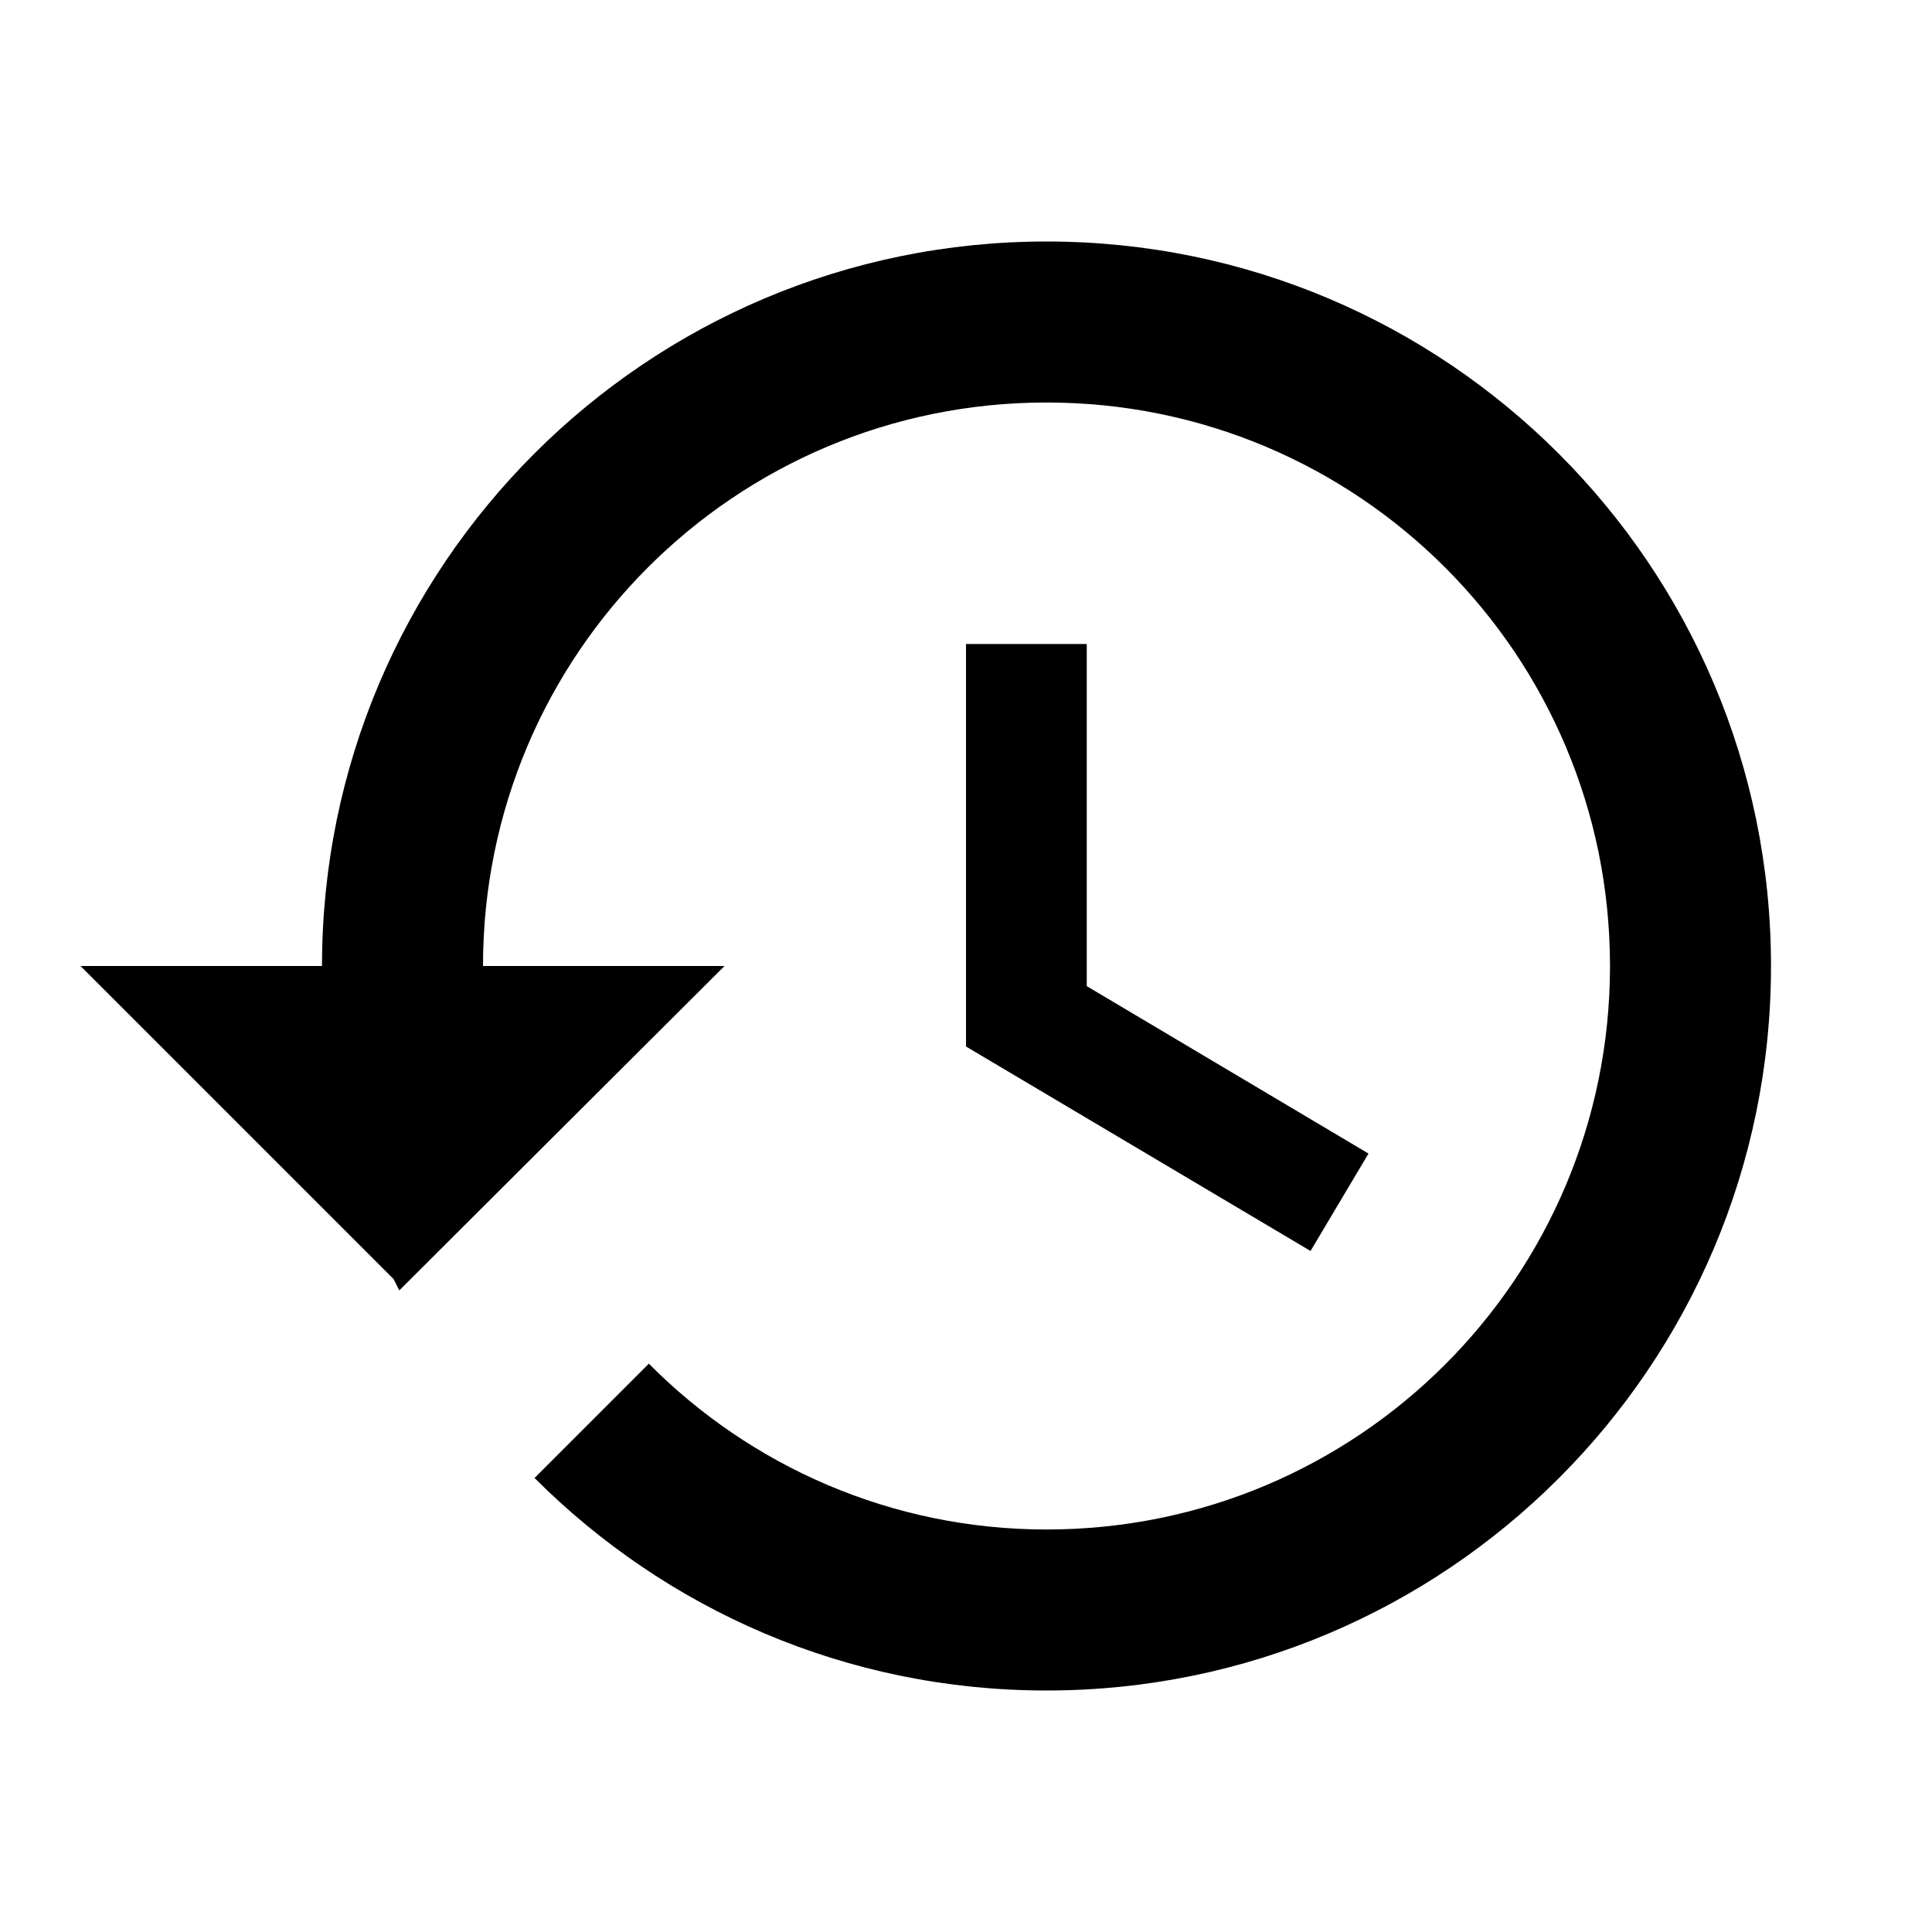
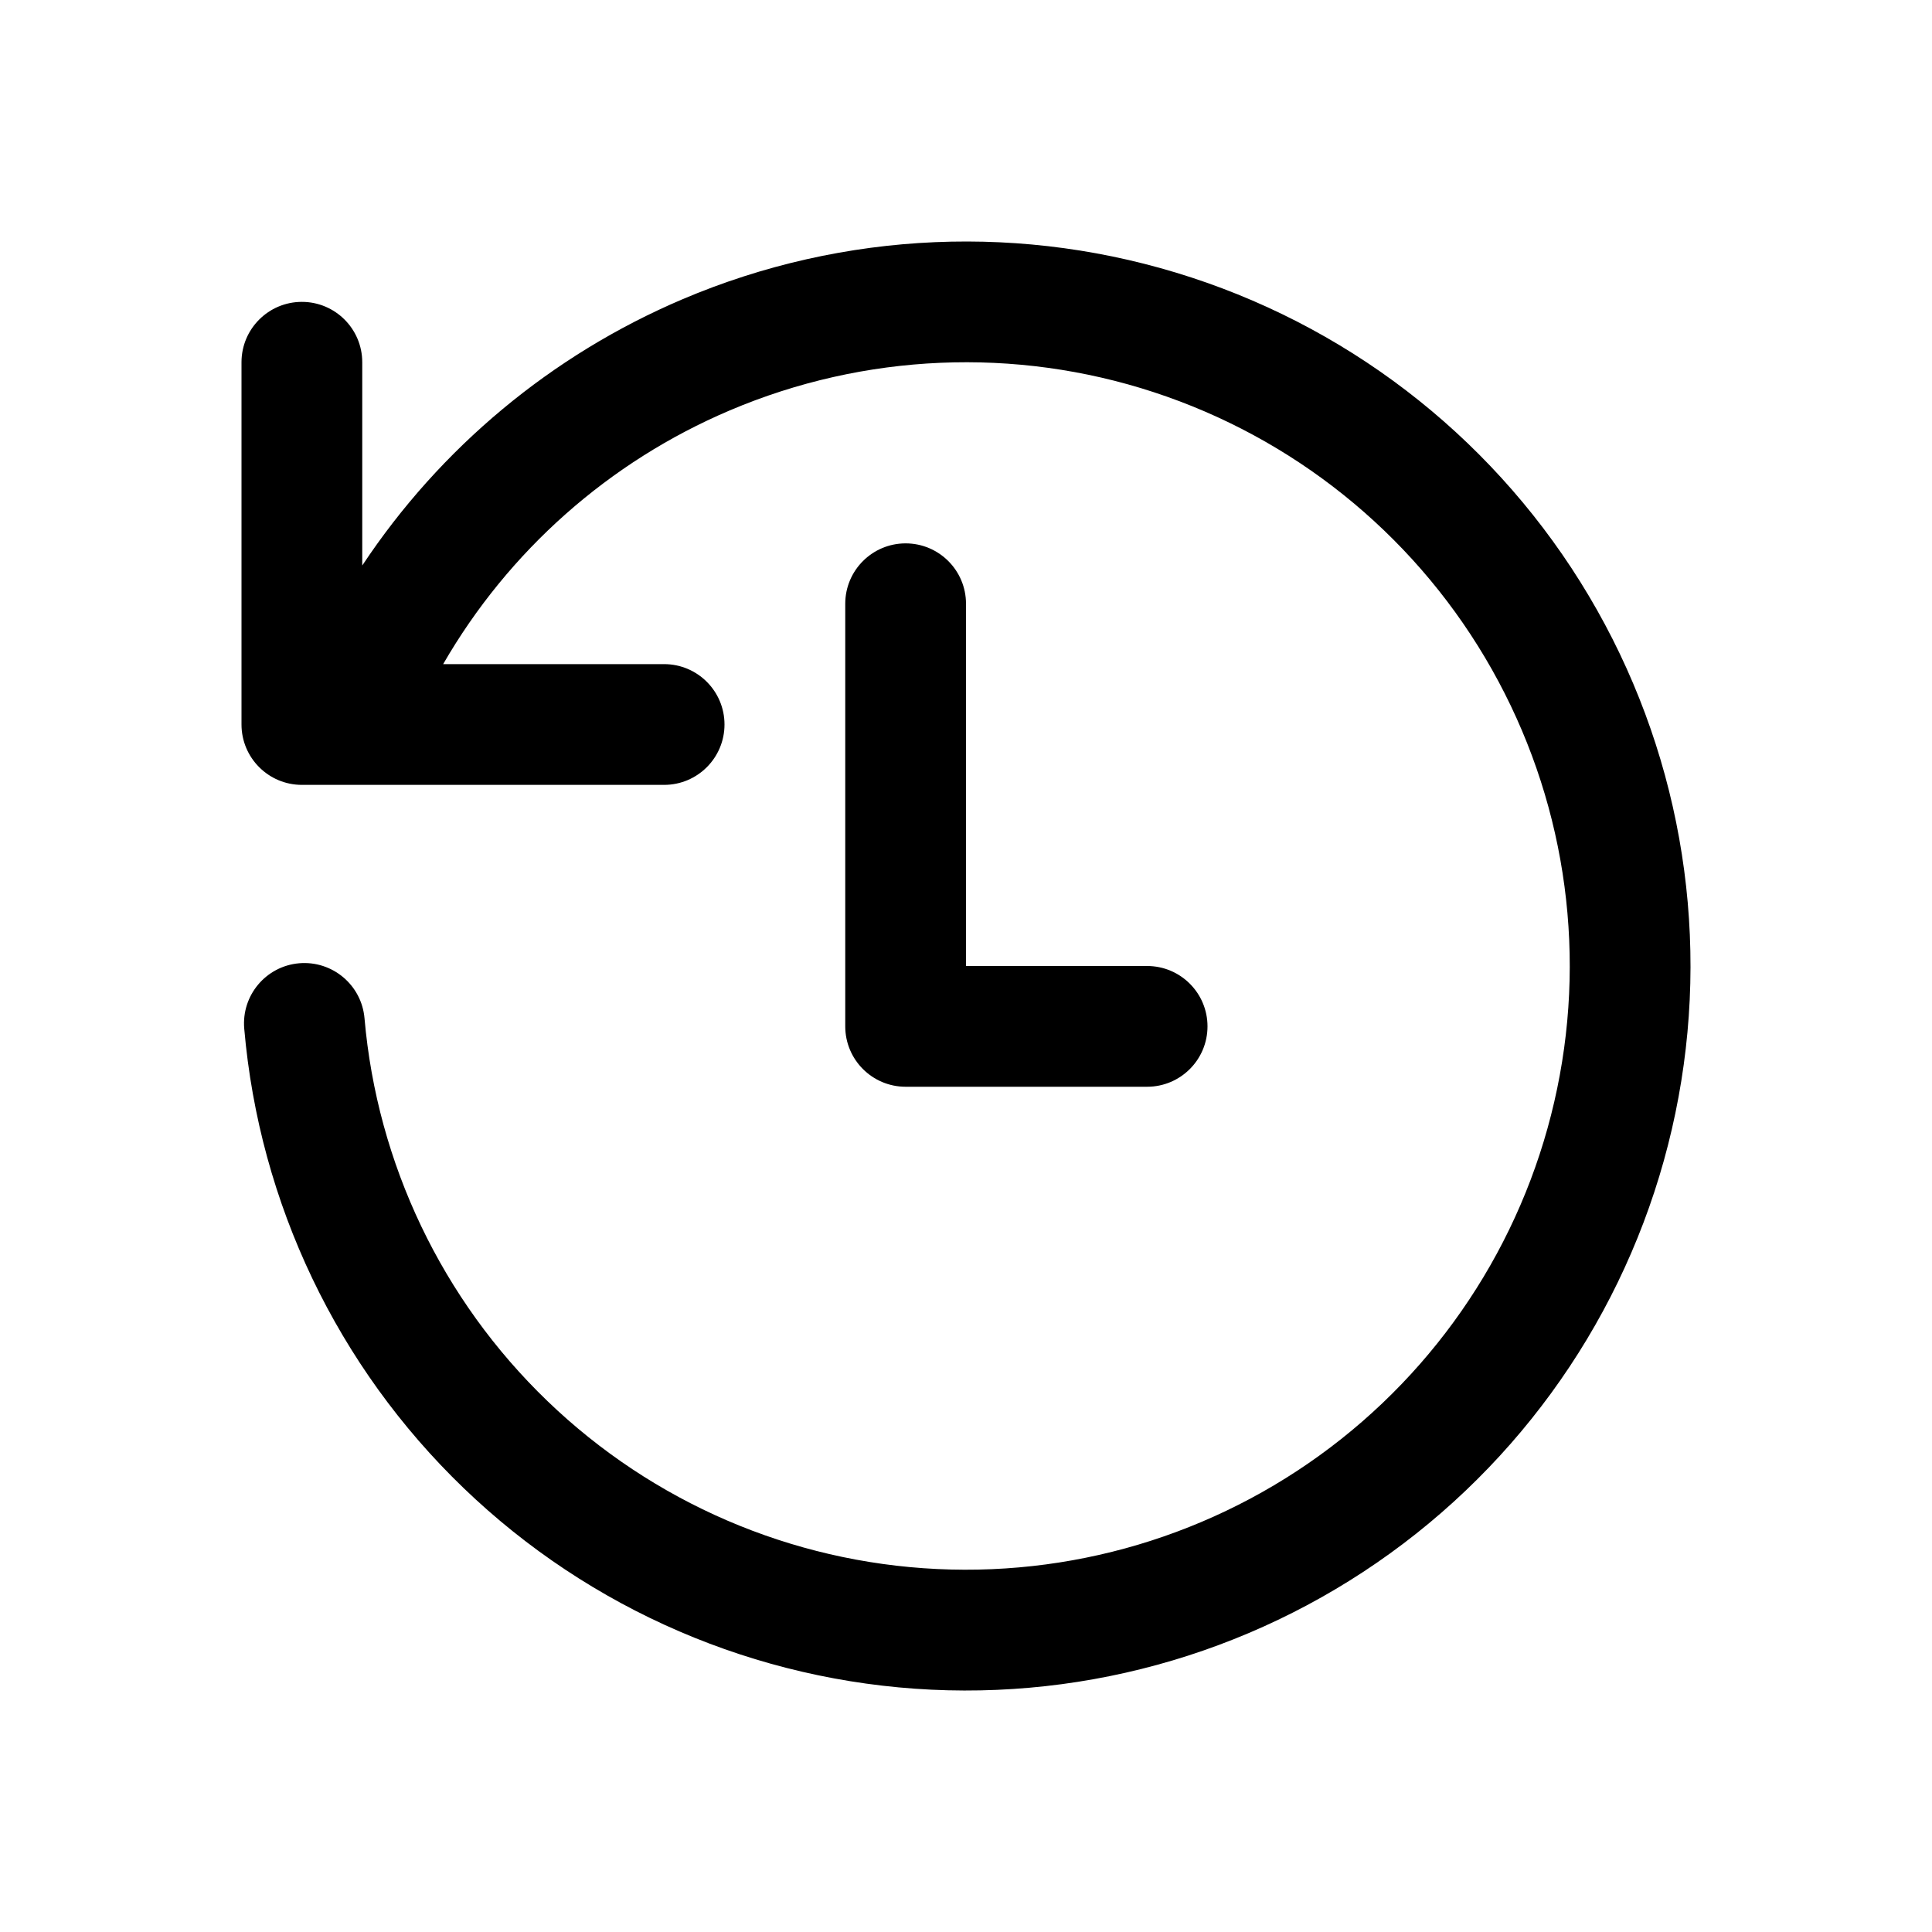
<svg xmlns="http://www.w3.org/2000/svg" width="24" height="24" viewBox="0 0 24 24">
-   <path d="M13 3C8.03 3 4 7.03 4 12H1L4.89 15.89L4.96 16.03L9 12H6C6 8.13 9.13 5 13 5C16.87 5 20 8.13 20 12C20 15.87 16.87 19 13 19C11.07 19 9.32 18.21 8.06 16.94L6.64 18.36C8.27 19.99 10.51 21 13 21C17.97 21 22 16.97 22 12C22 7.03 17.97 3 13 3ZM12 8V13L16.28 15.54L17 14.33L13.5 12.25V8H12Z" />
+   <path d="M14.333 4.872C12.608 4.307 10.737 4.388 9.066 5.098C7.564 5.736 6.316 6.845 5.505 8.25H8.25C8.664 8.25 9 8.586 9 9C9 9.414 8.664 9.75 8.25 9.75H3.75C3.336 9.75 3 9.414 3 9V4.5C3 4.086 3.336 3.75 3.75 3.75C4.164 3.75 4.5 4.086 4.5 4.5V7.025C5.469 5.564 6.85 4.41 8.479 3.717C10.484 2.865 12.729 2.769 14.8 3.447C16.87 4.124 18.624 5.529 19.737 7.402C20.85 9.274 21.246 11.487 20.851 13.629C20.457 15.771 19.299 17.698 17.593 19.051C15.886 20.405 13.747 21.094 11.571 20.99C9.395 20.886 7.331 19.997 5.761 18.487C4.191 16.977 3.222 14.949 3.034 12.779C2.998 12.366 3.303 12.002 3.716 11.966C4.129 11.931 4.492 12.236 4.528 12.649C4.685 14.457 5.493 16.147 6.801 17.405C8.109 18.664 9.829 19.405 11.642 19.491C13.456 19.578 15.239 19.004 16.661 17.876C18.083 16.748 19.048 15.143 19.376 13.357C19.705 11.572 19.375 9.729 18.447 8.168C17.52 6.608 16.058 5.437 14.333 4.872Z" />
+   <path d="M11.25 6.75C10.836 6.75 10.5 7.086 10.5 7.5V12.75C10.5 13.164 10.836 13.5 11.25 13.5H14.25C14.664 13.5 15 13.164 15 12.75C15 12.336 14.664 12 14.25 12H12V7.5C12 7.086 11.664 6.75 11.25 6.75Z" />
</svg>
